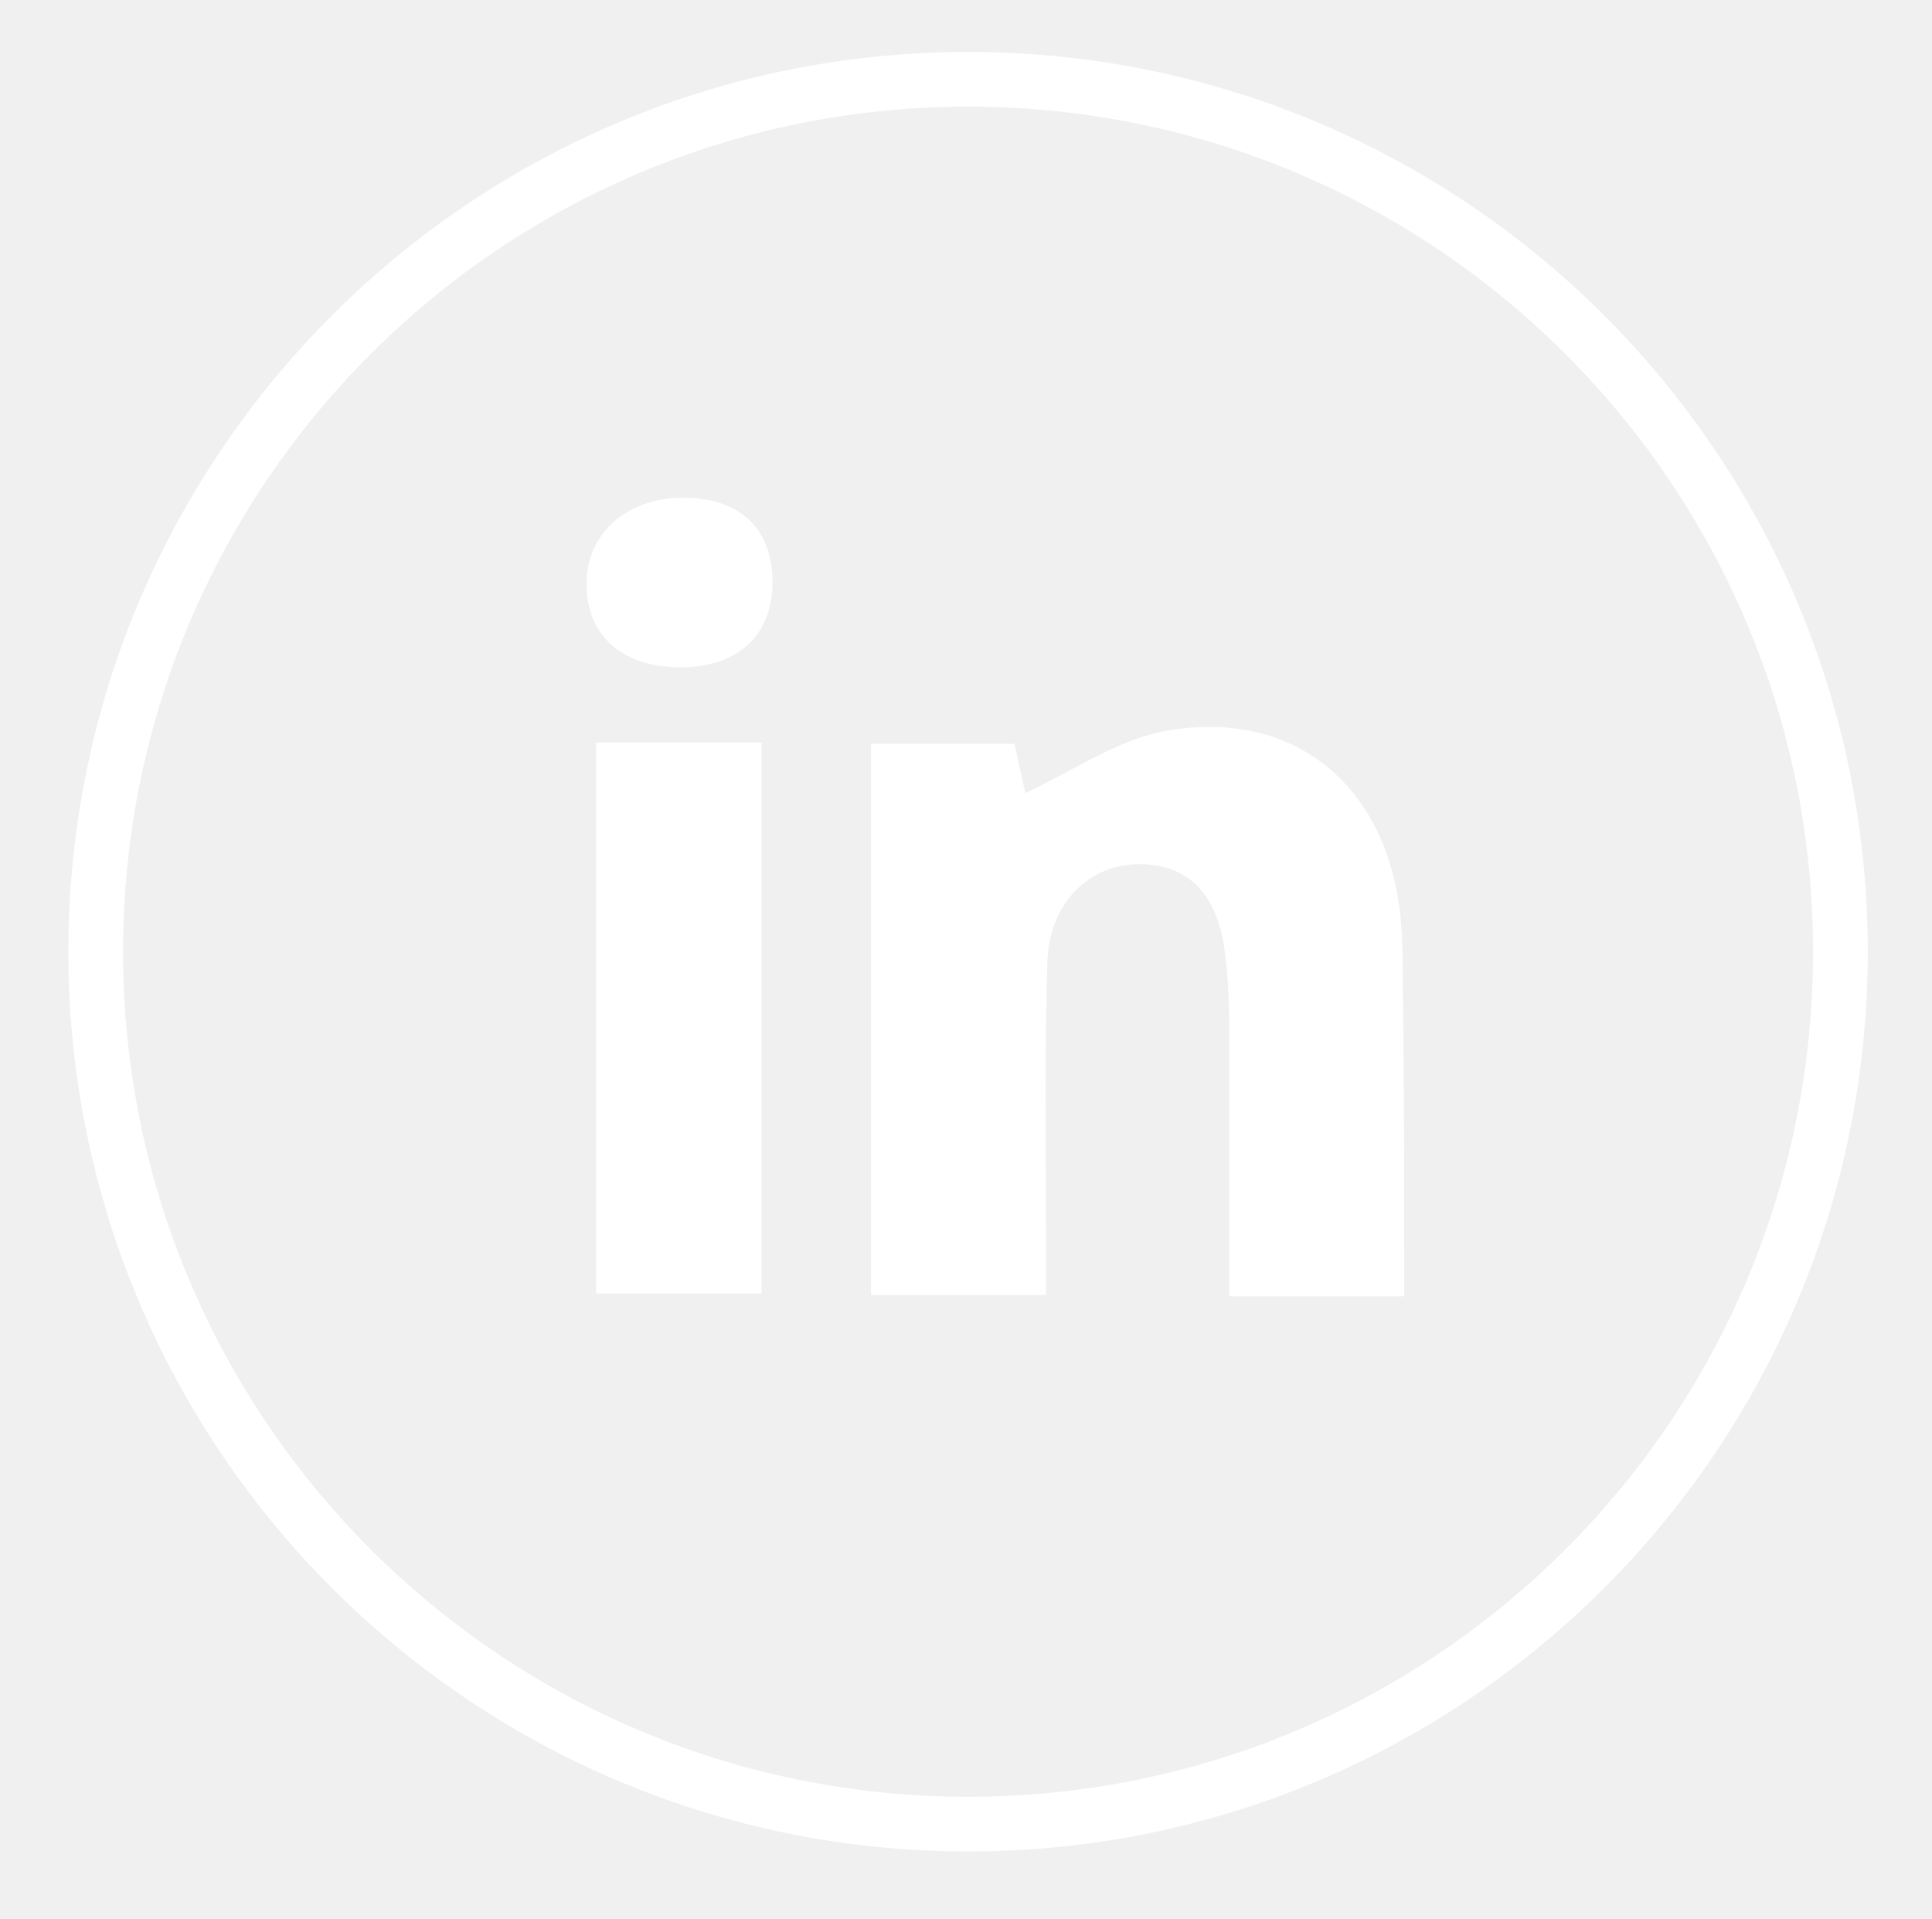
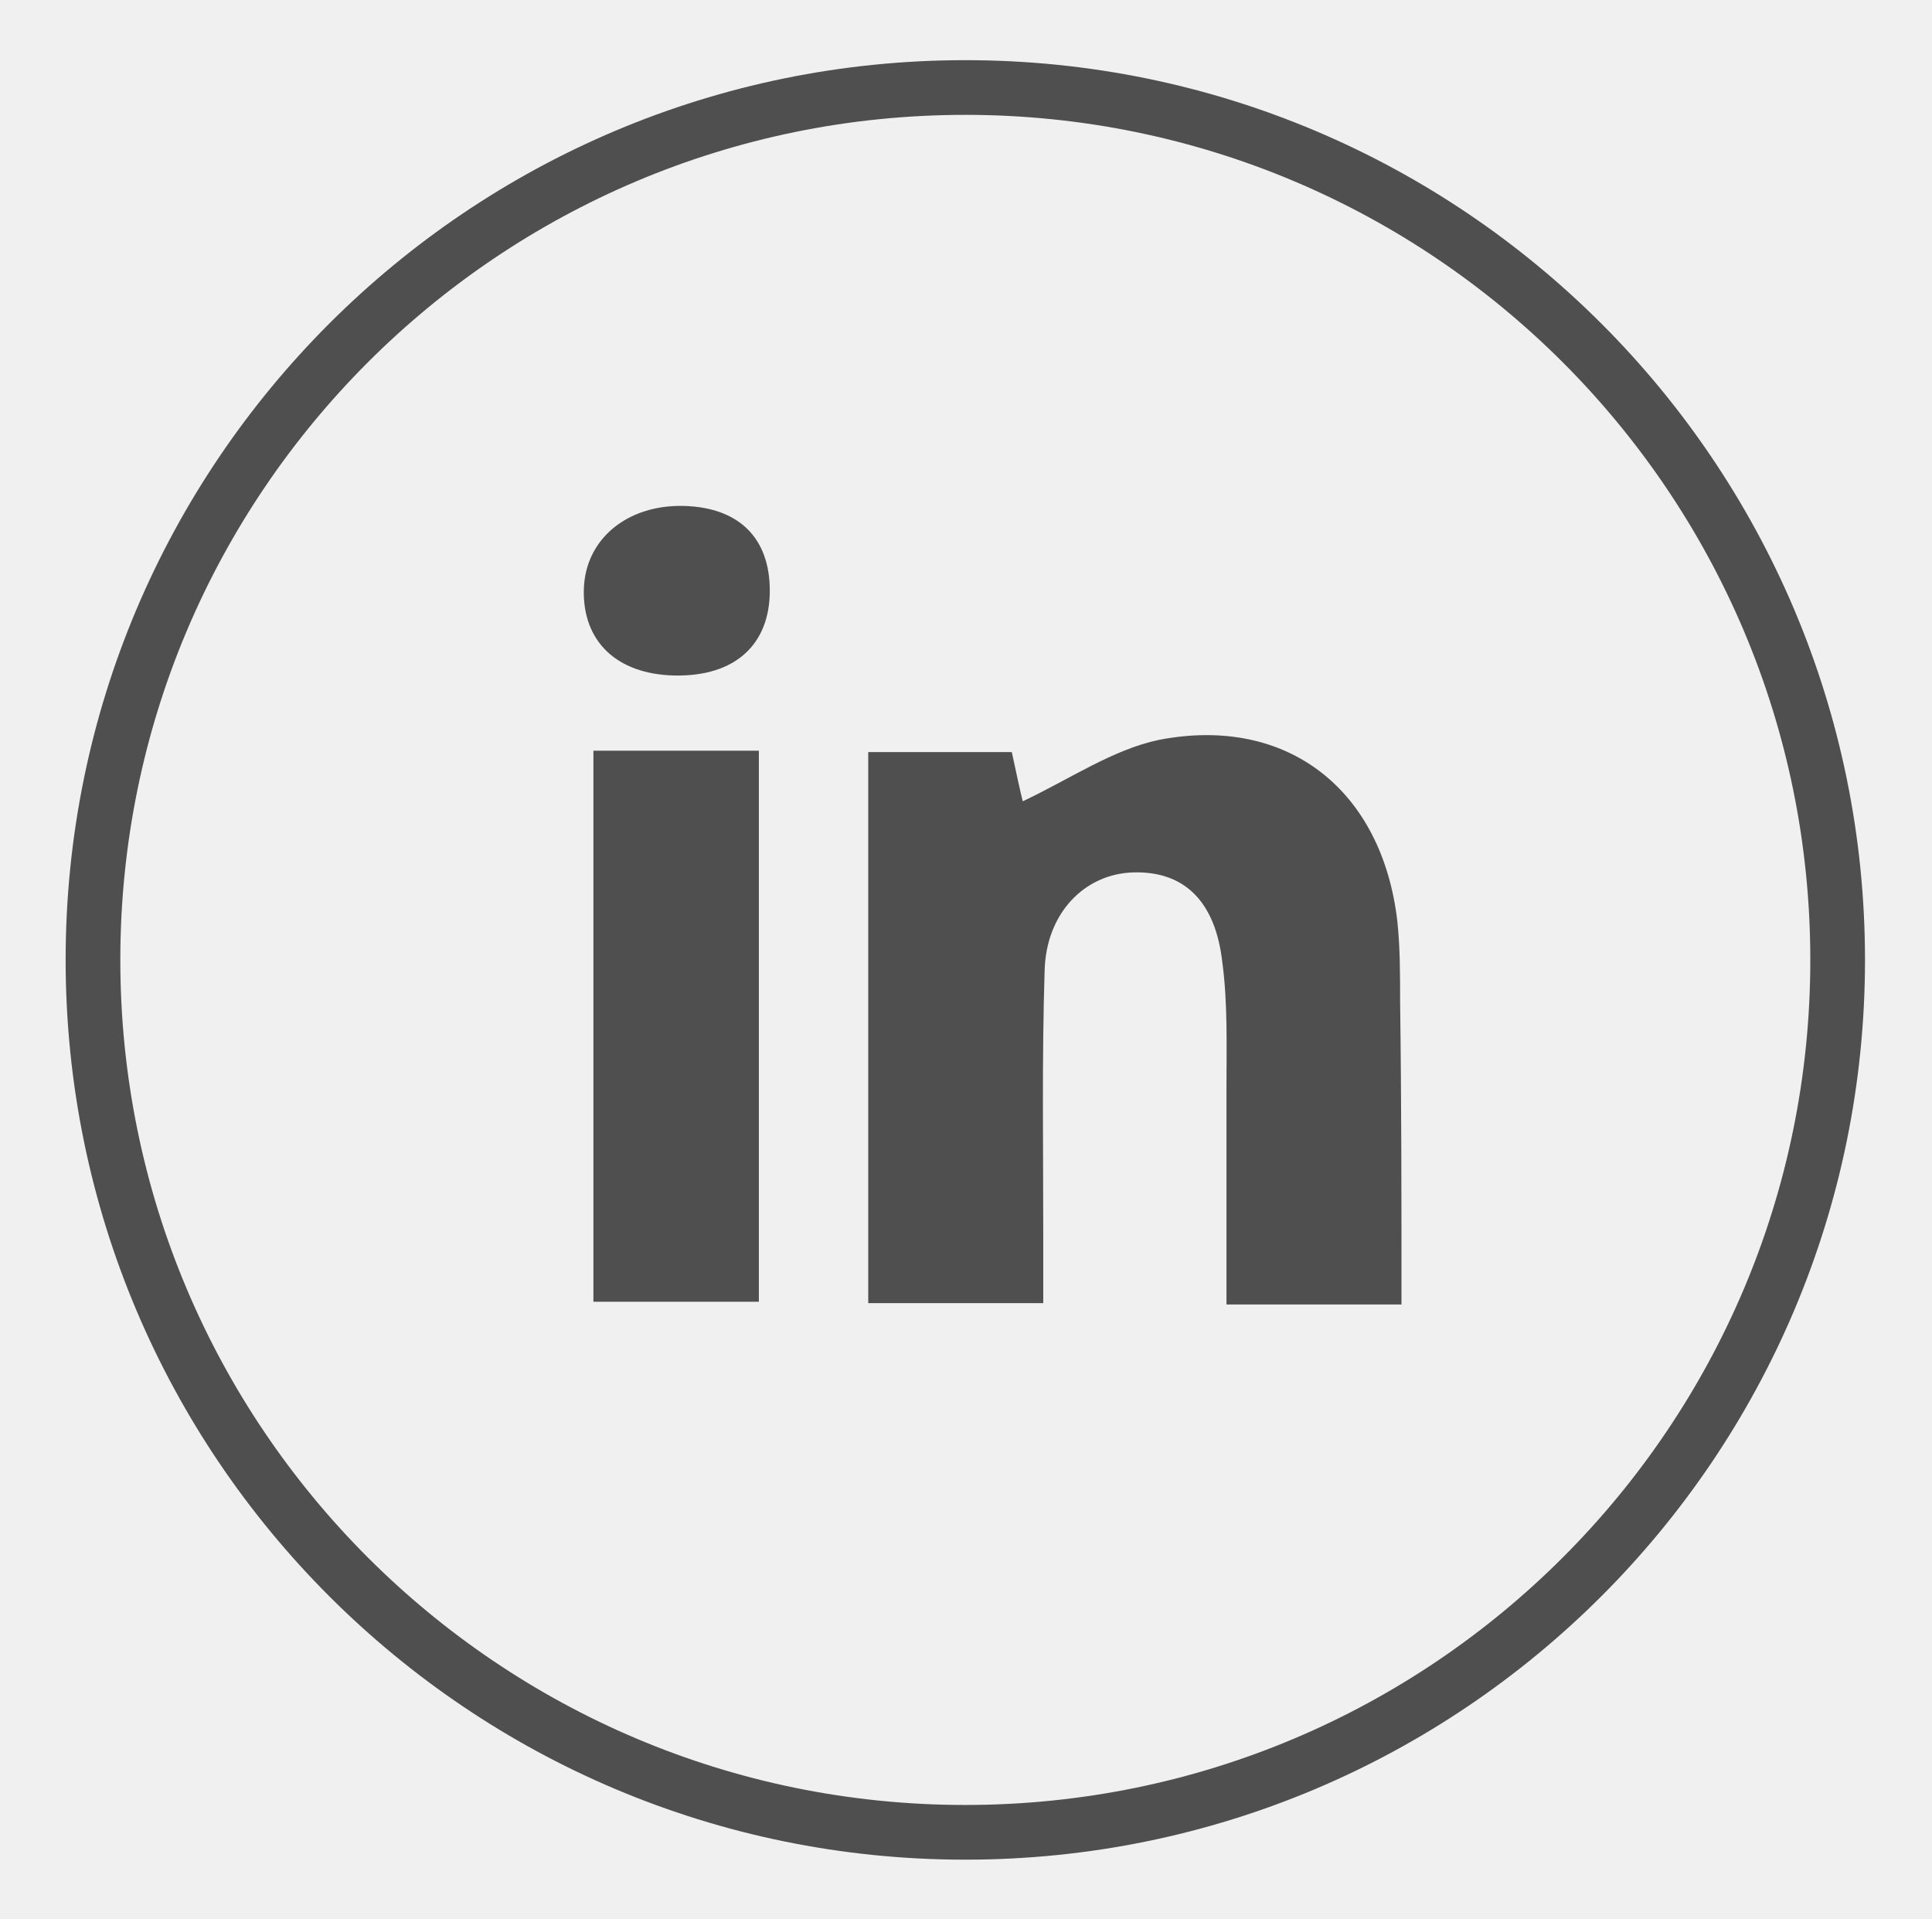
- <svg xmlns="http://www.w3.org/2000/svg" version="1.1" id="Layer_1" x="0px" y="0px" viewBox="301.3 87.3 141.3 140.3" style="enable-background:new 301.3 87.3 141.3 140.3;" xml:space="preserve">
+ <svg xmlns="http://www.w3.org/2000/svg" version="1.1" id="Layer_1" x="0px" y="0px" viewBox="-234 326.7 141.3 140.3" style="enable-background:new -234 326.7 141.3 140.3;" xml:space="preserve">
  <style type="text/css">
- 	.st0{fill:none;stroke:#FFFFFF;stroke-width:4;stroke-miterlimit:10;}
- 	.st1{fill:#FFFFFF;}
+ 	.st0{fill:none;stroke:#4F4F4F;stroke-width:4;stroke-miterlimit:10;}
+ 	.st1{fill:#4F4F4F;}
</style>
-   <circle class="st0" cx="372.1" cy="156.9" r="63.8" />
+   <circle class="st0" cx="-163.4" cy="396.9" r="63.8" />
  <g id="RLFFoq.tif">
    <g>
-       <path class="st1" d="M404,182.1c-4.4,0-8.3,0-12.8,0c0-5.3,0-10.5,0-15.8c0-3.1,0.1-6.2-0.3-9.2c-0.5-4.5-2.8-6.7-6.5-6.6    c-3.6,0.1-6.4,3-6.5,7.2c-0.2,6.4-0.1,12.8-0.1,19.2c0,1.6,0,3.2,0,5.1c-4.3,0-8.4,0-12.8,0c0-13.4,0-26.7,0-40.3    c3.4,0,6.9,0,10.5,0c0.3,1.4,0.6,2.8,0.8,3.6c3.4-1.6,6.6-3.8,10-4.5c9.4-1.8,16.3,3.7,17.4,13.3c0.2,1.9,0.2,3.9,0.2,5.9    C404,167.3,404,174.5,404,182.1z" />
-       <path class="st1" d="M344.9,141.6c4,0,7.9,0,12.1,0c0,13.4,0,26.7,0,40.3c-3.9,0-7.8,0-12.1,0    C344.9,168.7,344.9,155.4,344.9,141.6z" />
-       <path class="st1" d="M350.8,136.1c-4.2-0.1-6.7-2.5-6.6-6.3c0.1-3.7,3.2-6.2,7.3-6.1c4,0.1,6.3,2.3,6.3,6.2    C357.8,133.8,355.2,136.2,350.8,136.1z" />
+       <path class="st1" d="M-131.5,422.1c-4.4,0-8.3,0-12.8,0c0-5.3,0-10.5,0-15.8c0-3.1,0.1-6.2-0.3-9.2c-0.5-4.5-2.8-6.7-6.5-6.6    c-3.6,0.1-6.4,3-6.5,7.2c-0.2,6.4-0.1,12.8-0.1,19.2c0,1.6,0,3.2,0,5.1c-4.3,0-8.4,0-12.8,0c0-13.4,0-26.7,0-40.3    c3.4,0,6.9,0,10.5,0c0.3,1.4,0.6,2.8,0.8,3.6c3.4-1.6,6.6-3.8,10-4.5c9.4-1.8,16.3,3.7,17.4,13.3c0.2,1.9,0.2,3.9,0.2,5.9    C-131.5,407.3-131.5,414.5-131.5,422.1z" />
+       <path class="st1" d="M-190.6,381.6c4,0,7.9,0,12.1,0c0,13.4,0,26.7,0,40.3c-3.9,0-7.8,0-12.1,0    C-190.6,408.7-190.6,395.4-190.6,381.6z" />
+       <path class="st1" d="M-184.7,376.1c-4.2-0.1-6.7-2.5-6.6-6.3c0.1-3.7,3.2-6.2,7.3-6.1c4,0.1,6.3,2.3,6.3,6.2    C-177.7,373.8-180.2,376.2-184.7,376.1z" />
    </g>
  </g>
</svg>
